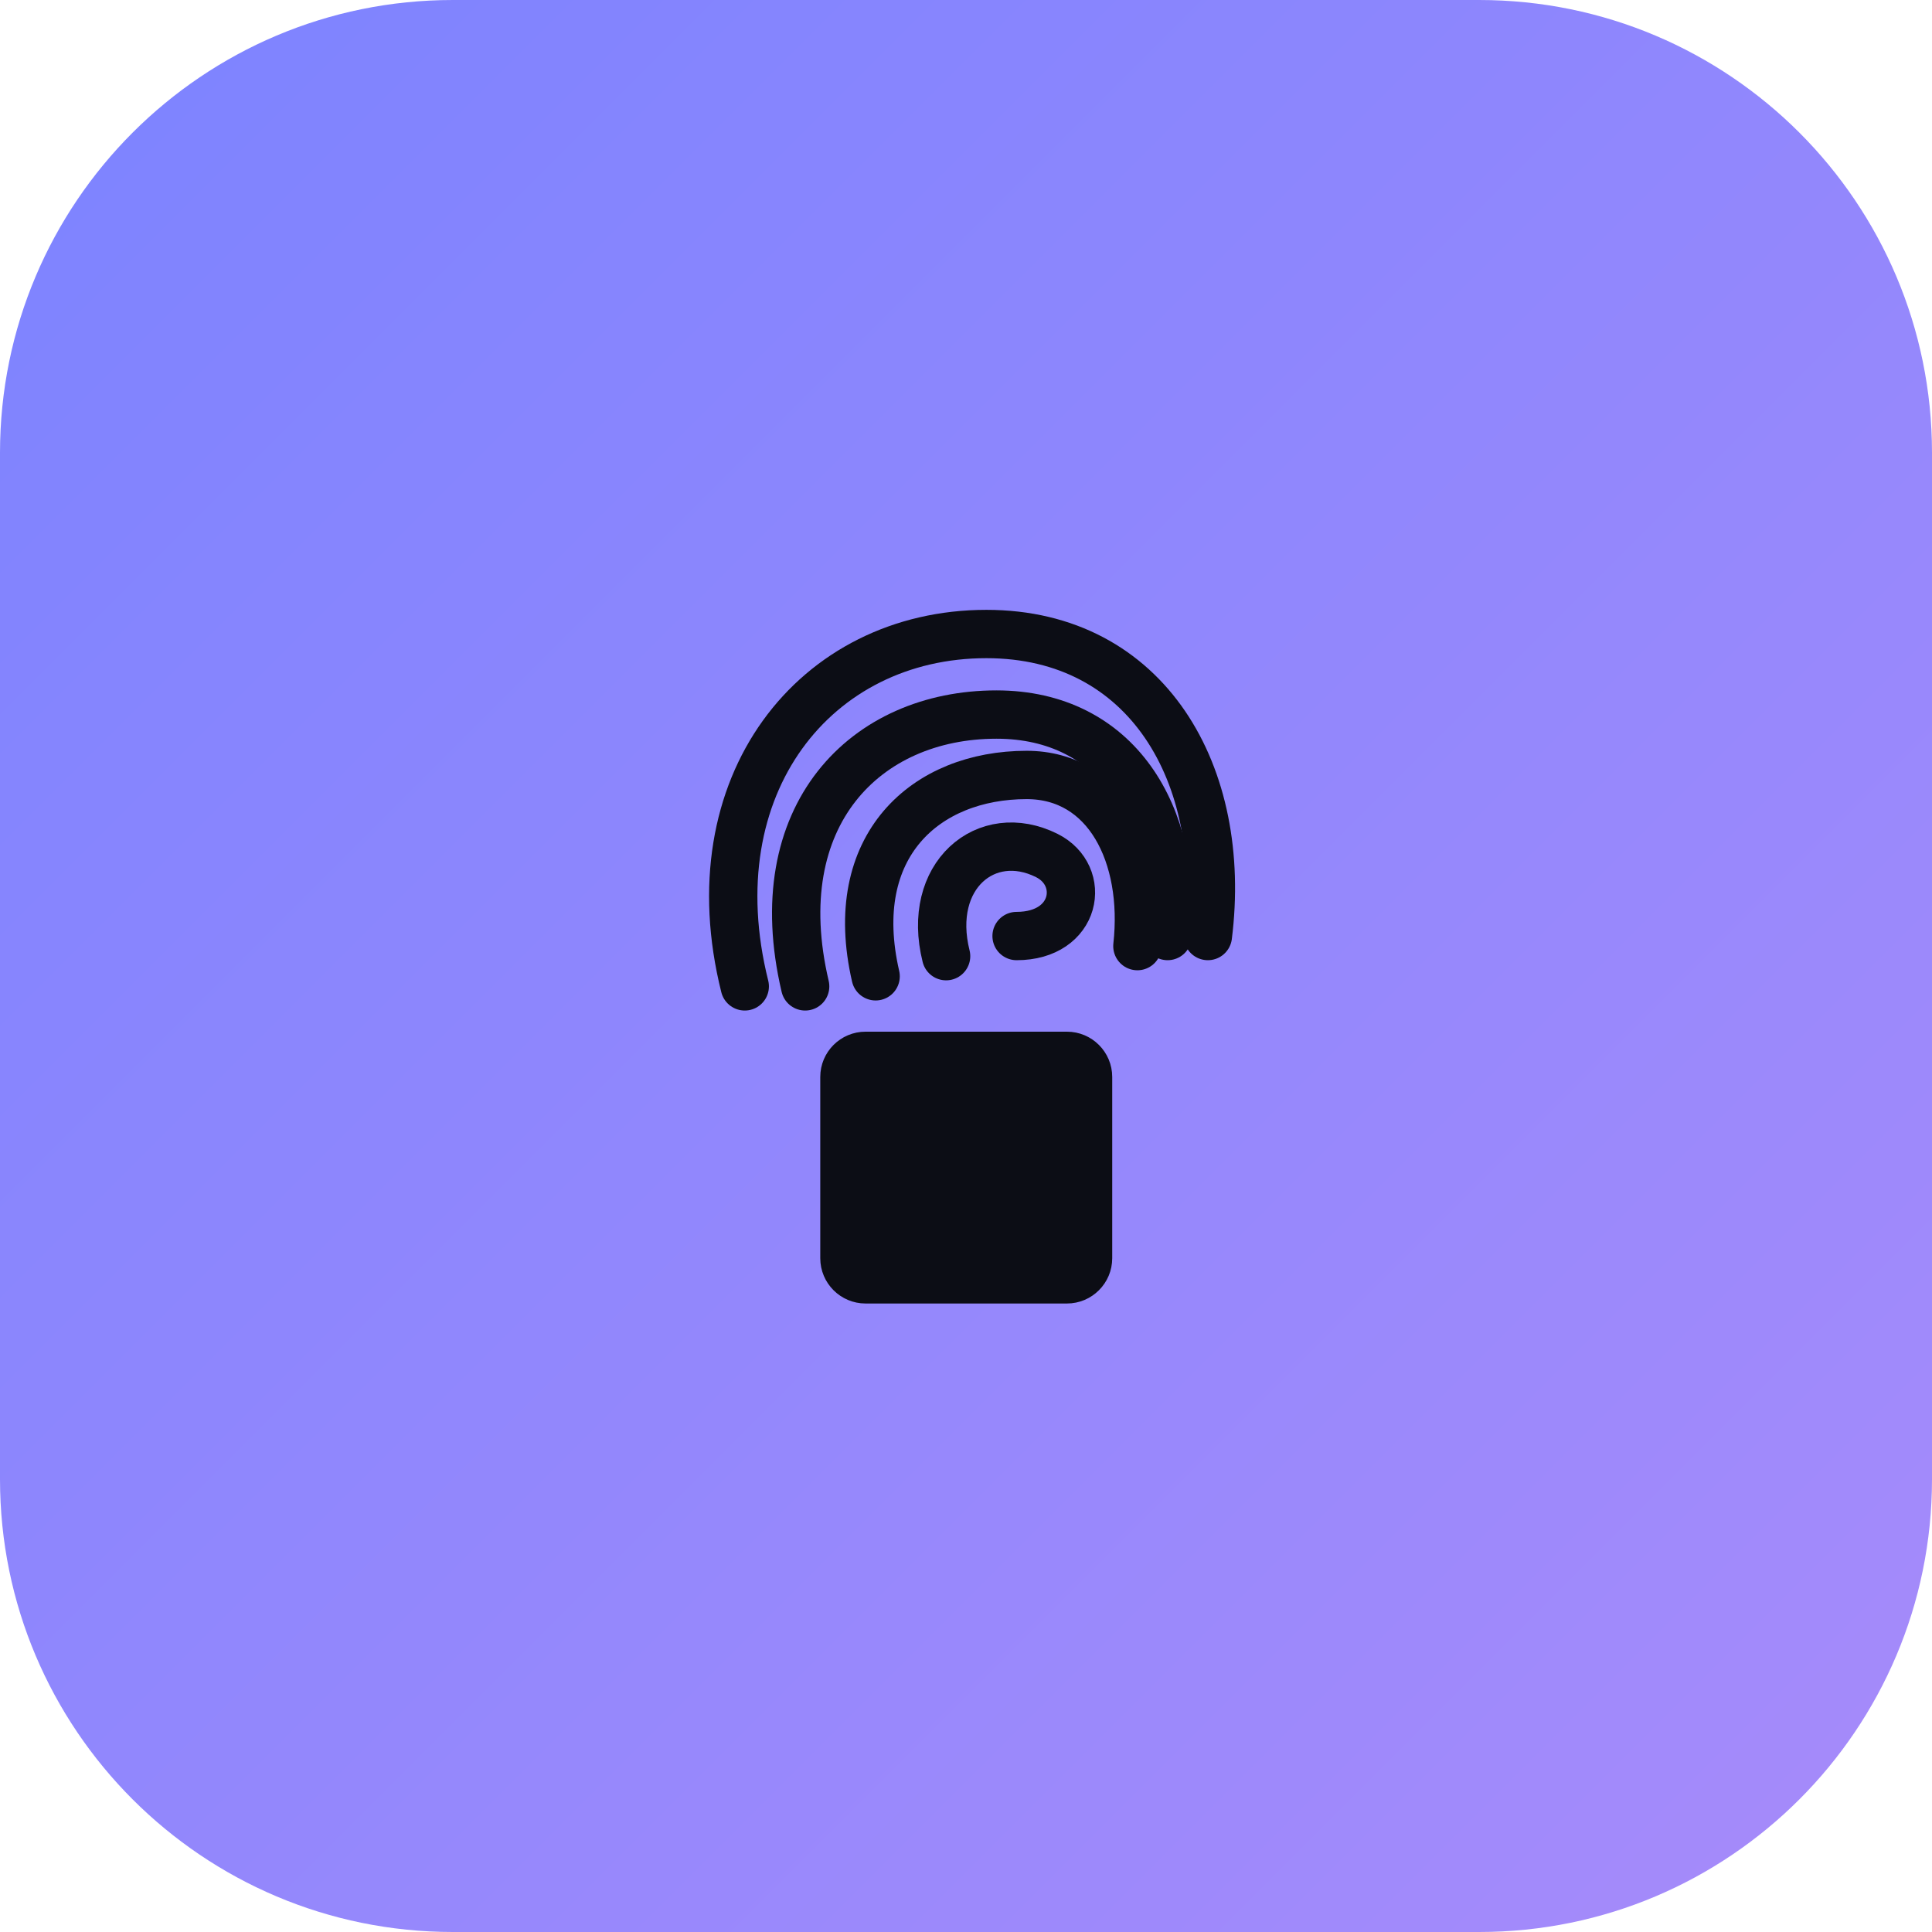
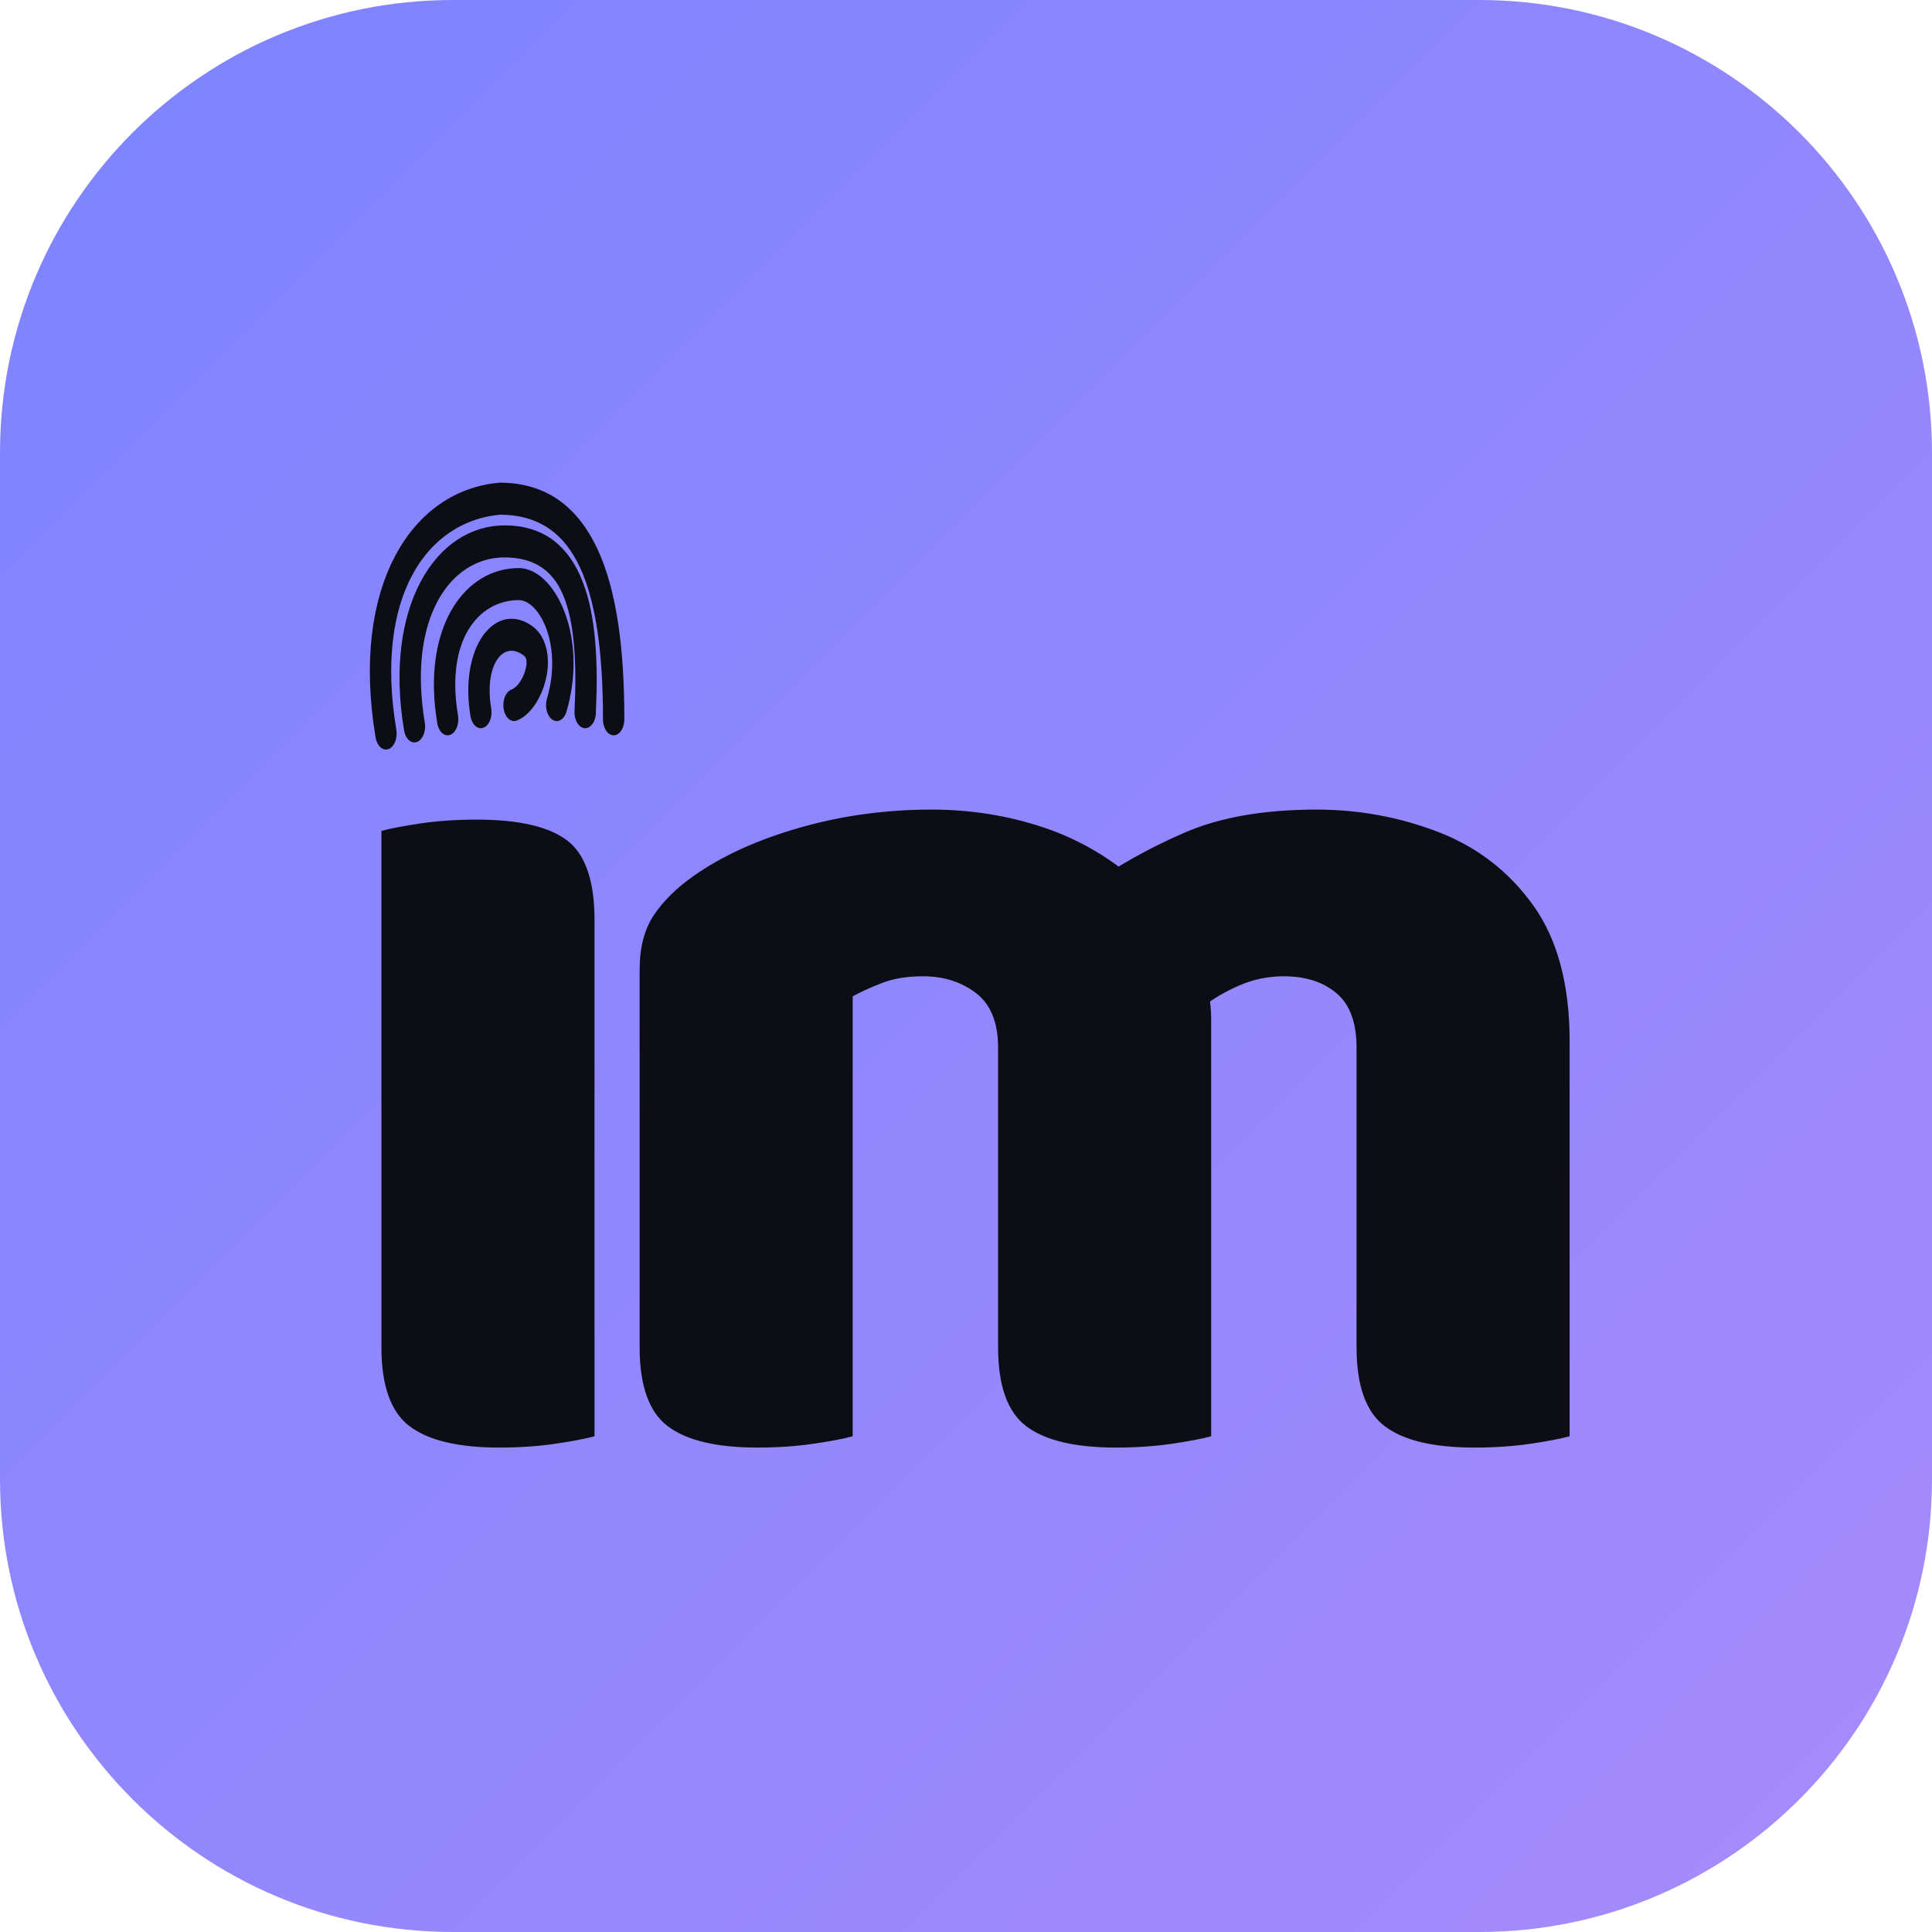
<svg xmlns="http://www.w3.org/2000/svg" width="128" height="128" viewBox="0 0 128 128" role="img" aria-label="imprint">
  <defs>
    <linearGradient id="g" x1="0" y1="0" x2="1" y2="1">
      <stop offset="0" stop-color="#7c83ff" />
      <stop offset="1" stop-color="#a78bfa" />
    </linearGradient>
  </defs>
  <rect width="128" height="128" rx="30" fill="url(#g)" />
-   <g transform="translate(32 32) scale(0.667)" stroke="#0c0d15">
-     <g fill="none" stroke-width="4.8" stroke-linecap="round" stroke-linejoin="round">
-       <path d="M26,50 C21,30 33,15 50,15 C66,15 74,29 72,45" />
-       <path d="M32,50 C28,33 38,23 51,23 C63,23 69,33 68,45" />
-       <path d="M39,49 C36,36 44,29 54,29 C62,29 66,37 65,46" />
-       <path d="M46,47 C44,39 50,34 56,37 C60,39 59,45 53,45" />
+   <g transform="translate(20.62 95.24) scale(0.4152)">
+     <g transform="translate(-7.76 -169.11) scale(0.757 1.1355)" fill="none" stroke="#0c0d15" stroke-width="4.5" stroke-linecap="round" stroke-linejoin="round">
+       <path d="M26,50 C21,30 33,18 50,17 C68,17 74,29 74,48" />
+       <path d="M32,49 C28,33 38,23 51,23 C66,23 69,33 68,47" />
+       <path d="M39,48 C36,36 44,29 54,29 C60,29 66,37 62,46" />
+       <path d="M46,47 C44,39 50,34 56,37 C60,39 57,45 53,46" />
    </g>
-     <rect x="34" y="55" width="28" height="26" rx="4" fill="#0c0d15" />
+     <path d="M11.20-14.40L11.20-51.40L45.20-51.40L45.20-0.20Q43 0.40 38.90 1Q34.80 1.60 30 1.60Q20.20 1.60 15.70-1.80Q11.20-5.20 11.20-14.40M45.20-82.60L45.20-42.20L11.20-42.20L11.20-96.80Q13.40-97.40 17.50-98Q21.60-98.60 26.40-98.60Q36.40-98.60 40.80-95.30Q45.20-92 45.20-82.60" fill="#0c0d15" />
+     <path d="M143.60-66.80L143.60-44.20L109.60-44.20L109.60-62.20Q109.60-68.20 106.10-70.90Q102.60-73.60 97.60-73.60Q93.80-73.60 91-72.50Q88.20-71.40 86.40-70.40L86.40-44.20L52.40-44.20L52.40-74.60Q52.40-80 54.70-83.40Q57-86.80 61-89.60Q67.80-94.40 77.90-97.30Q88-100.20 99-100.20Q108.40-100.20 117-97.30Q125.60-94.40 132.60-88Q134.20-86.60 135.90-85.20Q137.60-83.80 138.40-82.20Q140.60-78.80 142.10-74.80Q143.60-70.80 143.60-66.80M200.80-63.20L200.80-44.20L166.80-44.20L166.80-62.20Q166.80-68.20 163.60-70.90Q160.40-73.60 155.20-73.60Q151.40-73.60 148-72.10Q144.60-70.60 142.40-68.80L123.80-87.80Q130.80-92.80 139.30-96.50Q147.80-100.20 160.40-100.20Q170.60-100.20 179.90-96.60Q189.20-93 195-84.90Q200.80-76.80 200.80-63.20M52.40-14.40L52.40-52.80L86.40-52.80L86.40-0.20Q84.20 0.40 80.10 1Q76 1.60 71.20 1.60Q61.40 1.60 56.90-1.80Q52.40-5.20 52.40-14.40M109.60-14.40L109.60-52.80L143.60-52.80L143.60-0.20Q141.40 0.40 137.30 1Q133.20 1.60 128.40 1.60Q118.60 1.60 114.10-1.80Q109.60-5.20 109.60-14.40M166.80-14.40L166.80-52.80L200.80-52.80L200.80-0.20Q198.60 0.40 194.50 1Q190.40 1.60 185.60 1.60Q175.80 1.60 171.30-1.80Q166.80-5.20 166.80-14.40" fill="#0c0d15" />
  </g>
</svg>
